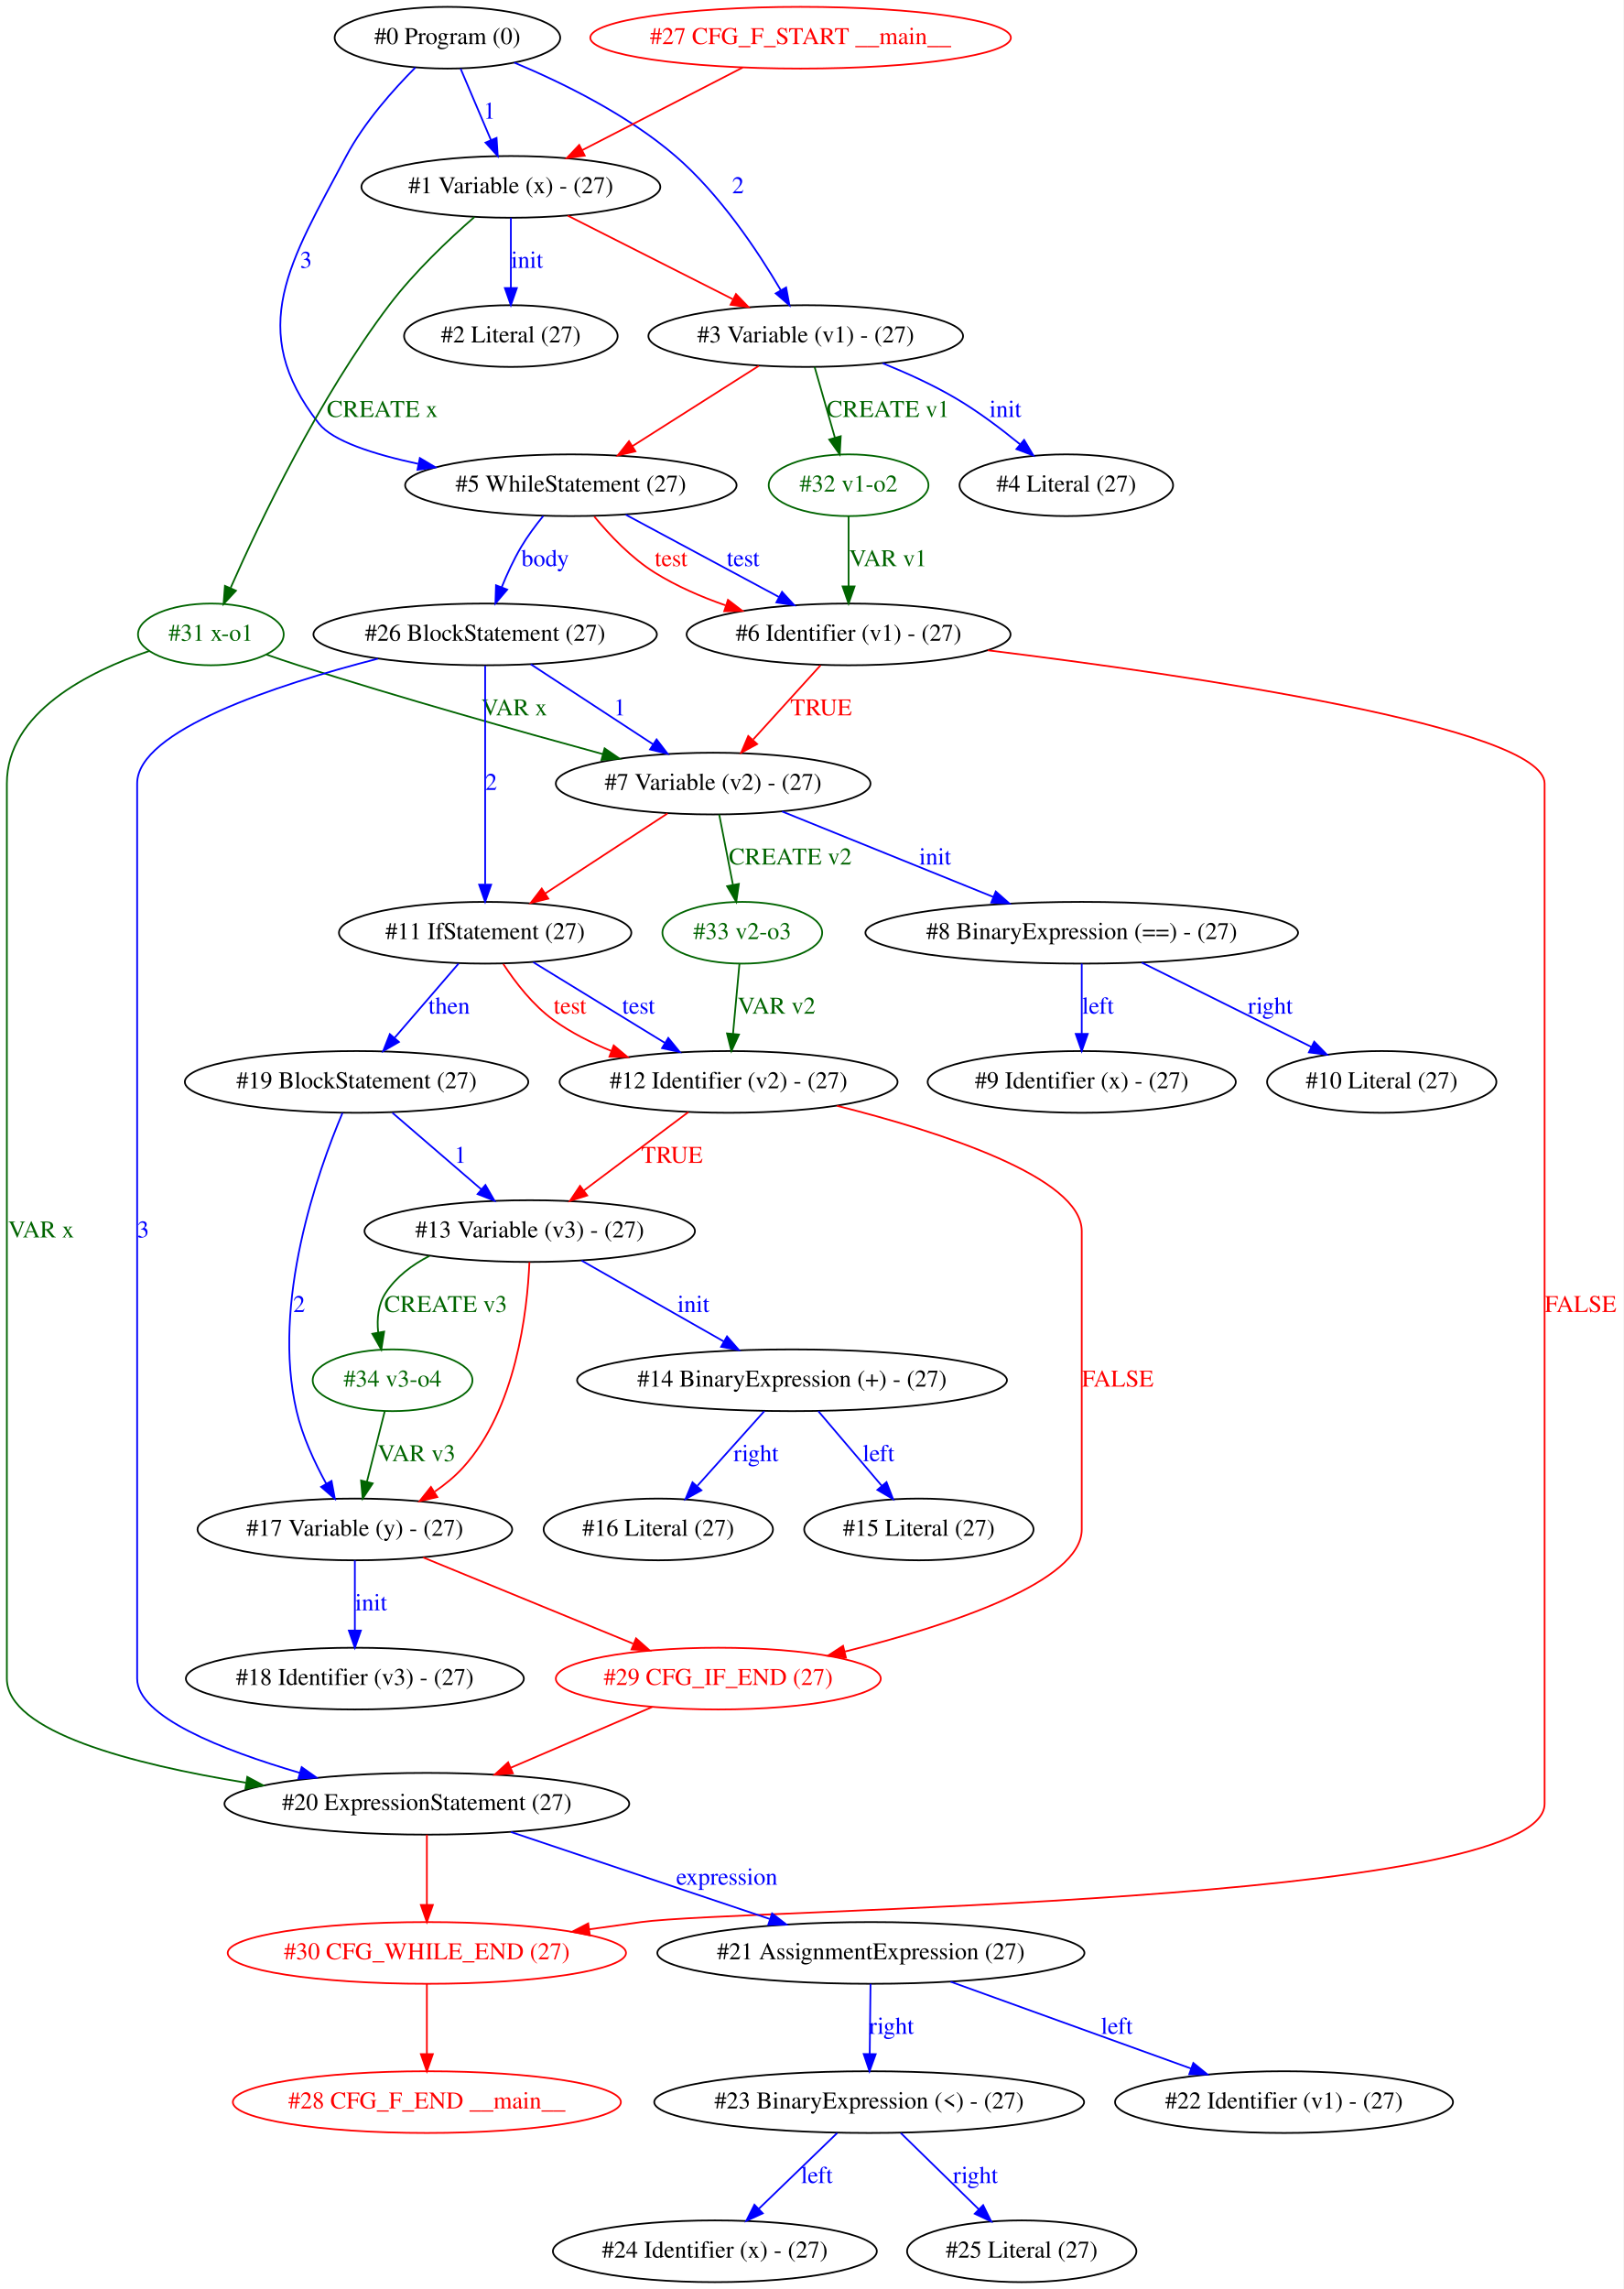
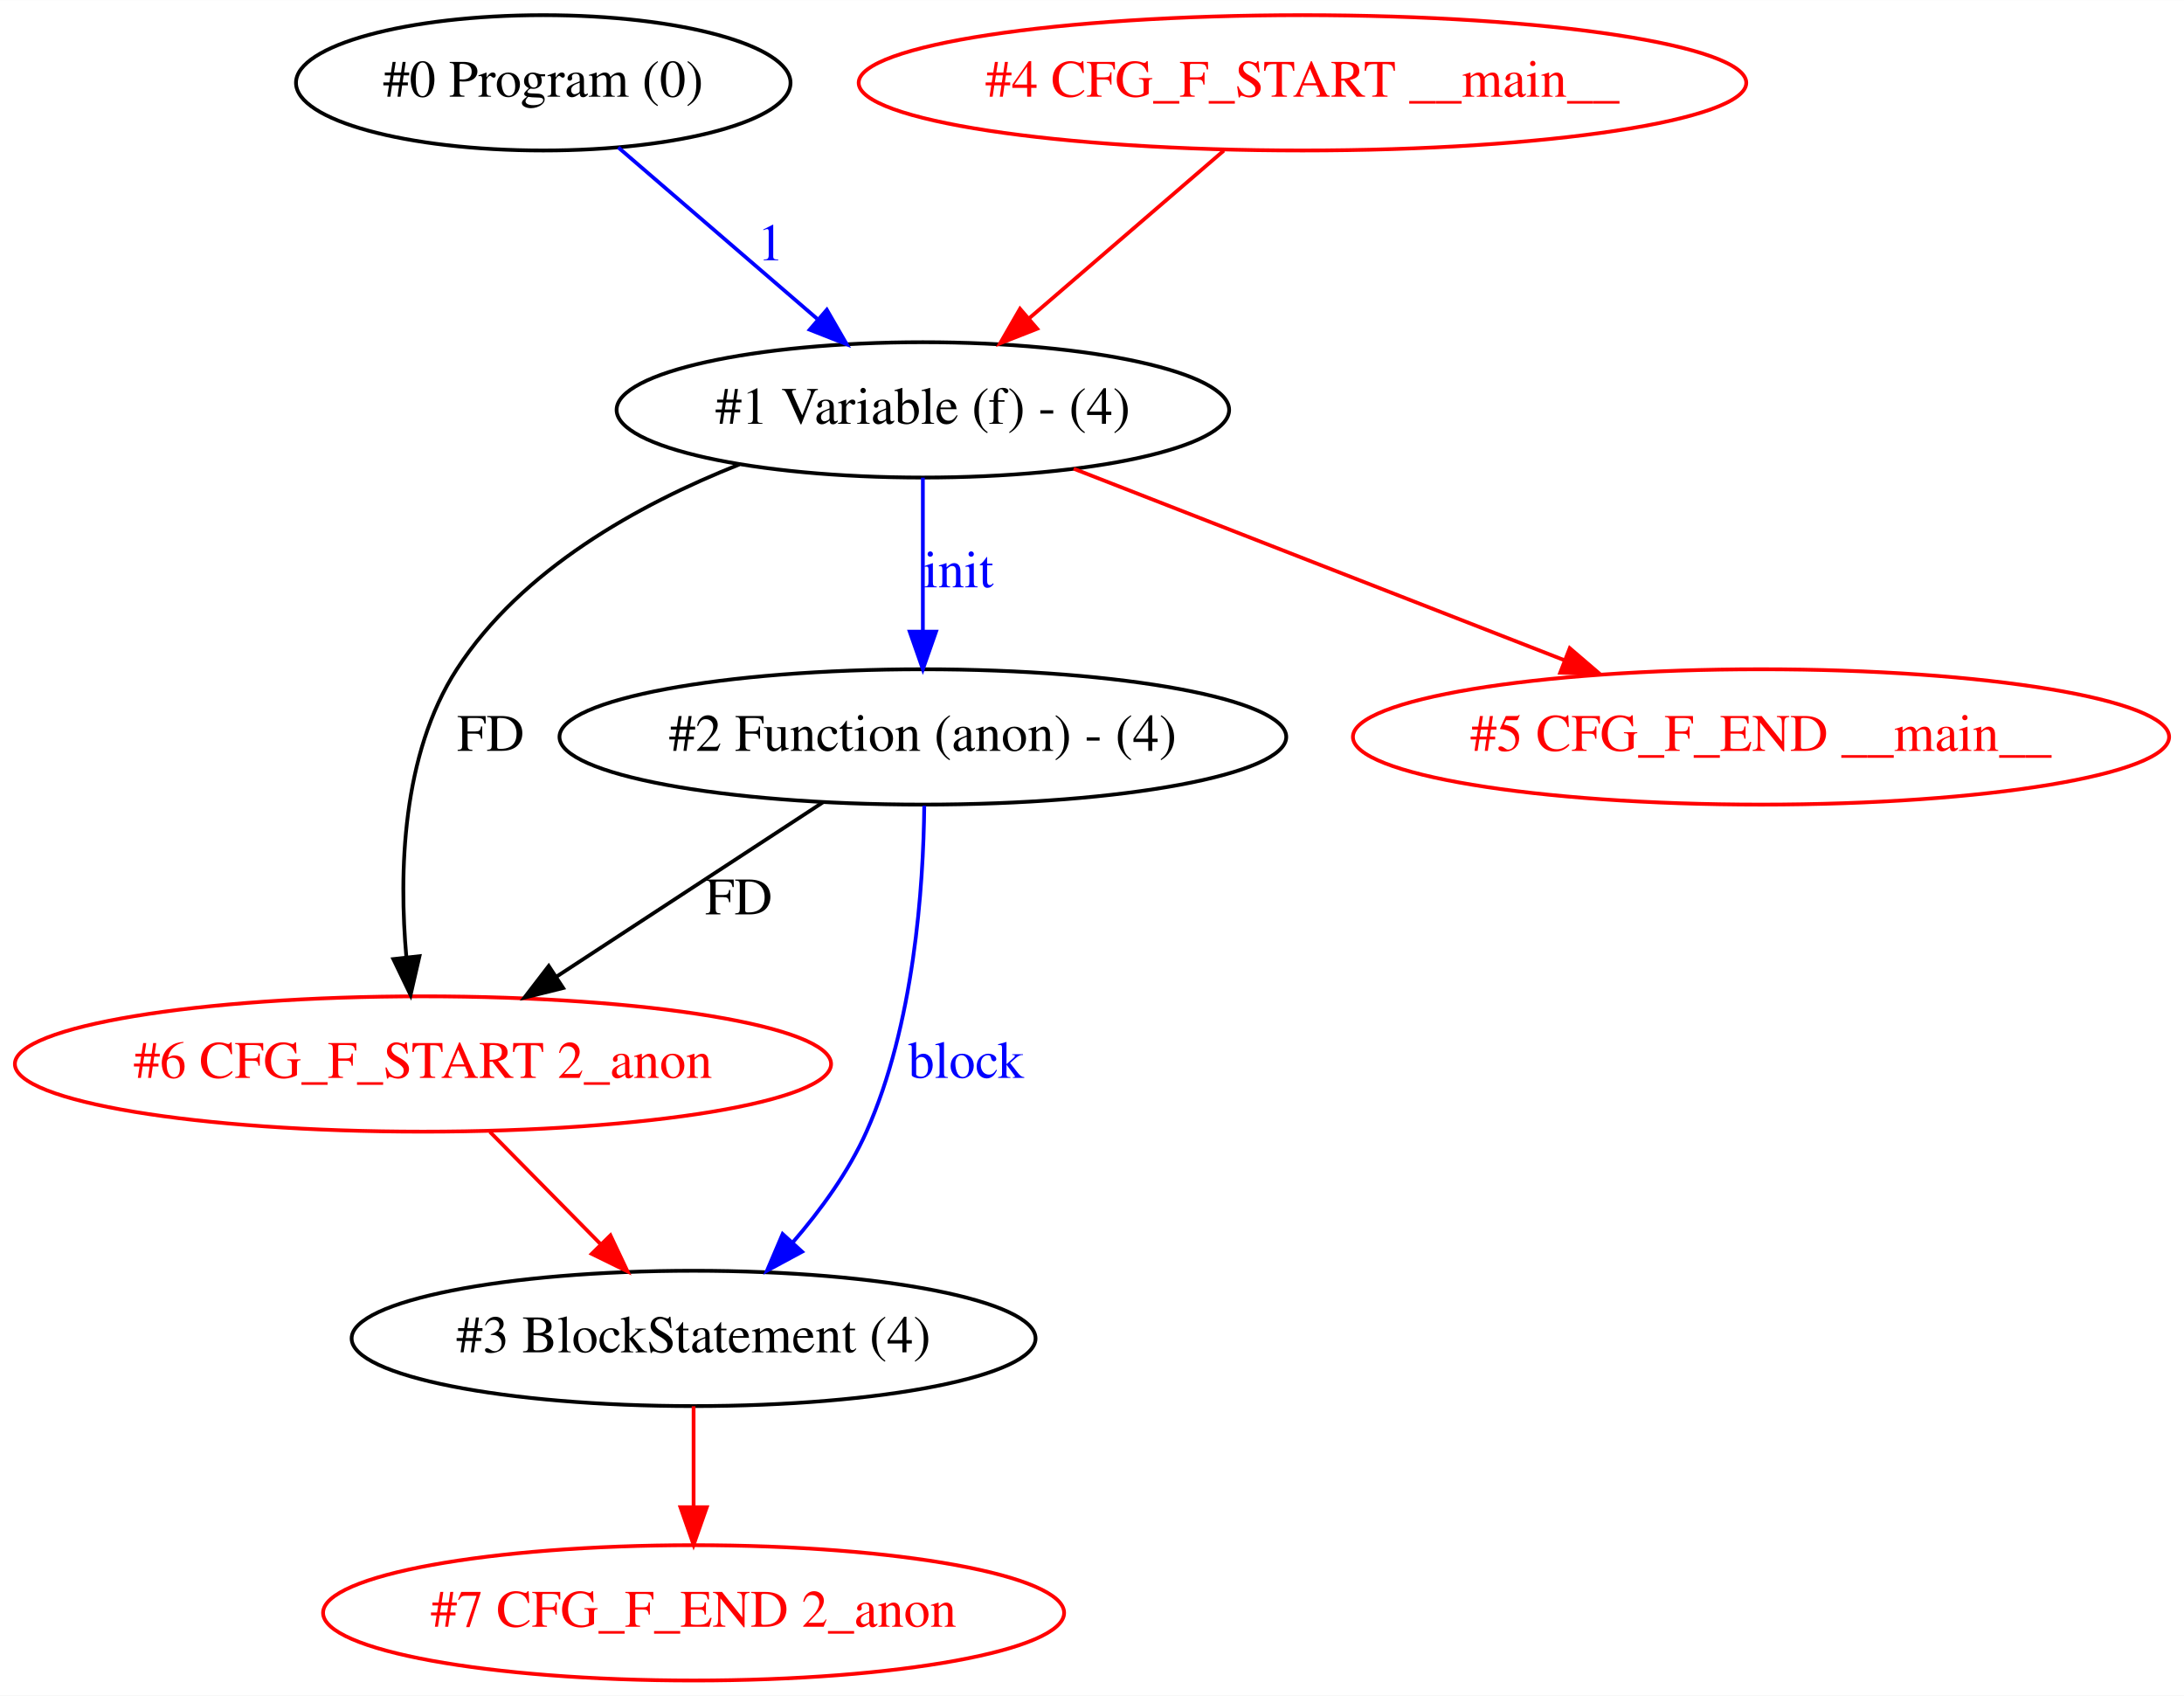
- <svg xmlns="http://www.w3.org/2000/svg" width="947pt" height="1335pt" viewBox="0.00 0.00 947.00 1335.00">
-   <g id="graph0" class="graph" transform="scale(1 1) rotate(0) translate(4 1331)">
-     <polygon fill="#ffffff" stroke="transparent" points="-4,4 -4,-1331 943,-1331 943,4 -4,4" />
+ <svg xmlns="http://www.w3.org/2000/svg" width="581pt" height="451pt" viewBox="0.00 0.00 581.08 451.00">
+   <g id="graph0" class="graph" transform="scale(1 1) rotate(0) translate(4 447)">
+     <polygon fill="#ffffff" stroke="transparent" points="-4,4 -4,-447 577.081,-447 577.081,4 -4,4" />
    <g id="node1" class="node">
-       <ellipse fill="none" stroke="#000000" cx="257" cy="-1309" rx="65.789" ry="18" />
-       <text text-anchor="middle" x="257" y="-1305.3" font-family="Times,serif" font-size="14.00" fill="#000000">#0 Program (0)</text>
+       <ellipse fill="none" stroke="#000000" cx="140.54" cy="-425" rx="65.789" ry="18" />
+       <text text-anchor="middle" x="140.54" y="-421.3" font-family="Times,serif" font-size="14.00" fill="#000000">#0 Program (0)</text>
    </g>
    <g id="node2" class="node">
-       <ellipse fill="none" stroke="#000000" cx="294" cy="-1222" rx="87.185" ry="18" />
-       <text text-anchor="middle" x="294" y="-1218.3" font-family="Times,serif" font-size="14.00" fill="#000000">#1 Variable (x) - (27)</text>
+       <ellipse fill="none" stroke="#000000" cx="241.54" cy="-338" rx="81.486" ry="18" />
+       <text text-anchor="middle" x="241.54" y="-334.3" font-family="Times,serif" font-size="14.00" fill="#000000">#1 Variable (f) - (4)</text>
    </g>
    <g id="edge1" class="edge">
-       <path fill="none" stroke="#0000ff" d="M264.666,-1290.974C269.776,-1278.958 276.589,-1262.94 282.362,-1249.365" />
-       <polygon fill="#0000ff" stroke="#0000ff" points="285.651,-1250.575 286.343,-1240.003 279.209,-1247.836 285.651,-1250.575" />
-       <text text-anchor="middle" x="281.5" y="-1261.8" font-family="Times,serif" font-size="14.00" fill="#0000ff">1</text>
+       <path fill="none" stroke="#0000ff" d="M160.495,-407.812C175.613,-394.789 196.581,-376.728 213.401,-362.239" />
+       <polygon fill="#0000ff" stroke="#0000ff" points="215.989,-364.629 221.282,-355.45 211.421,-359.325 215.989,-364.629" />
+       <text text-anchor="middle" x="201.04" y="-377.8" font-family="Times,serif" font-size="14.00" fill="#0000ff">1</text>
+     </g>
+     <g id="node4" class="node">
+       <ellipse fill="none" stroke="#ff0000" cx="108.54" cy="-164" rx="108.581" ry="18" />
+       <text text-anchor="middle" x="108.54" y="-160.3" font-family="Times,serif" font-size="14.00" fill="#ff0000">#6 CFG_F_START 2_anon</text>
+     </g>
+     <g id="edge5" class="edge">
+       <path fill="none" stroke="#000000" d="M192.701,-323.481C165.913,-312.861 134.737,-295.58 117.54,-269 102.869,-246.324 102.125,-214.885 104.125,-192.33" />
+       <polygon fill="#000000" stroke="#000000" points="107.608,-192.679 105.237,-182.352 100.651,-191.903 107.608,-192.679" />
+       <text text-anchor="middle" x="126.54" y="-247.3" font-family="Times,serif" font-size="14.00" fill="#000000">FD</text>
+     </g>
+     <g id="node6" class="node">
+       <ellipse fill="none" stroke="#000000" cx="241.54" cy="-251" rx="96.683" ry="18" />
+       <text text-anchor="middle" x="241.54" y="-247.3" font-family="Times,serif" font-size="14.00" fill="#000000">#2 Function (anon) - (4)</text>
+     </g>
+     <g id="edge4" class="edge">
+       <path fill="none" stroke="#0000ff" d="M241.54,-319.974C241.54,-308.192 241.54,-292.561 241.54,-279.158" />
+       <polygon fill="#0000ff" stroke="#0000ff" points="245.041,-279.003 241.54,-269.003 238.041,-279.003 245.041,-279.003" />
+       <text text-anchor="middle" x="251.04" y="-290.8" font-family="Times,serif" font-size="14.00" fill="#0000ff">init</text>
+     </g>
+     <g id="node7" class="node">
+       <ellipse fill="none" stroke="#ff0000" cx="464.54" cy="-251" rx="108.581" ry="18" />
+       <text text-anchor="middle" x="464.54" y="-247.3" font-family="Times,serif" font-size="14.00" fill="#ff0000">#5 CFG_F_END __main__</text>
+     </g>
+     <g id="edge6" class="edge">
+       <path fill="none" stroke="#ff0000" d="M281.666,-322.346C318.157,-308.109 372.244,-287.008 412.137,-271.445" />
+       <polygon fill="#ff0000" stroke="#ff0000" points="413.653,-274.61 421.697,-267.715 411.109,-268.089 413.653,-274.61" />
    </g>
    <g id="node3" class="node">
-       <ellipse fill="none" stroke="#000000" cx="466" cy="-1135" rx="91.784" ry="18" />
-       <text text-anchor="middle" x="466" y="-1131.3" font-family="Times,serif" font-size="14.00" fill="#000000">#3 Variable (v1) - (27)</text>
+       <ellipse fill="none" stroke="#ff0000" cx="342.54" cy="-425" rx="118.079" ry="18" />
+       <text text-anchor="middle" x="342.54" y="-421.3" font-family="Times,serif" font-size="14.00" fill="#ff0000">#4 CFG_F_START __main__</text>
    </g>
    <g id="edge2" class="edge">
-       <path fill="none" stroke="#0000ff" d="M295.989,-1294.485C324.161,-1282.709 362.022,-1264.117 390,-1240 415.917,-1217.66 437.858,-1184.816 451.403,-1161.827" />
-       <polygon fill="#0000ff" stroke="#0000ff" points="454.563,-1163.353 456.512,-1152.939 448.494,-1159.865 454.563,-1163.353" />
-       <text text-anchor="middle" x="426.5" y="-1218.3" font-family="Times,serif" font-size="14.00" fill="#0000ff">2</text>
+       <path fill="none" stroke="#ff0000" d="M321.613,-406.974C306.617,-394.056 286.25,-376.512 269.81,-362.351" />
+       <polygon fill="#ff0000" stroke="#ff0000" points="271.956,-359.58 262.095,-355.706 267.388,-364.884 271.956,-359.58" />
    </g>
-     <g id="node4" class="node">
-       <ellipse fill="none" stroke="#000000" cx="329" cy="-1048" rx="96.683" ry="18" />
-       <text text-anchor="middle" x="329" y="-1044.3" font-family="Times,serif" font-size="14.00" fill="#000000">#5 WhileStatement (27)</text>
+     <g id="node5" class="node">
+       <ellipse fill="none" stroke="#000000" cx="180.54" cy="-91" rx="90.984" ry="18" />
+       <text text-anchor="middle" x="180.54" y="-87.3" font-family="Times,serif" font-size="14.00" fill="#000000">#3 BlockStatement (4)</text>
    </g>
    <g id="edge3" class="edge">
-       <path fill="none" stroke="#0000ff" d="M238.301,-1291.614C225.281,-1278.556 208.443,-1259.617 198,-1240 165.249,-1178.477 138.976,-1138.832 182,-1084 190.018,-1073.781 213.769,-1066.086 239.904,-1060.489" />
-       <polygon fill="#0000ff" stroke="#0000ff" points="240.902,-1063.859 250.01,-1058.446 239.514,-1056.997 240.902,-1063.859" />
-       <text text-anchor="middle" x="174.5" y="-1174.8" font-family="Times,serif" font-size="14.00" fill="#0000ff">3</text>
+       <path fill="none" stroke="#ff0000" d="M126.338,-145.955C135.232,-136.938 146.136,-125.882 155.827,-116.057" />
+       <polygon fill="#ff0000" stroke="#ff0000" points="158.417,-118.415 162.947,-108.837 153.433,-113.499 158.417,-118.415" />
    </g>
-     <g id="edge6" class="edge">
-       <path fill="none" stroke="#ff0000" d="M327.163,-1205.226C354.558,-1191.369 393.632,-1171.605 423.351,-1156.572" />
-       <polygon fill="#ff0000" stroke="#ff0000" points="425.302,-1159.508 432.646,-1151.871 422.142,-1153.262 425.302,-1159.508" />
-     </g>
-     <g id="node6" class="node">
-       <ellipse fill="none" stroke="#000000" cx="294" cy="-1135" rx="62.289" ry="18" />
-       <text text-anchor="middle" x="294" y="-1131.3" font-family="Times,serif" font-size="14.00" fill="#000000">#2 Literal (27)</text>
-     </g>
-     <g id="edge5" class="edge">
-       <path fill="none" stroke="#0000ff" d="M294,-1203.974C294,-1192.192 294,-1176.561 294,-1163.158" />
-       <polygon fill="#0000ff" stroke="#0000ff" points="297.5,-1163.003 294,-1153.003 290.5,-1163.003 297.5,-1163.003" />
-       <text text-anchor="middle" x="303.5" y="-1174.8" font-family="Times,serif" font-size="14.00" fill="#0000ff">init</text>
-     </g>
-     <g id="node7" class="node">
-       <ellipse fill="none" stroke="#006400" cx="119" cy="-961" rx="42.494" ry="18" />
-       <text text-anchor="middle" x="119" y="-957.3" font-family="Times,serif" font-size="14.00" fill="#006400">#31 x-o1</text>
+     <g id="node8" class="node">
+       <ellipse fill="none" stroke="#ff0000" cx="180.54" cy="-18" rx="98.583" ry="18" />
+       <text text-anchor="middle" x="180.54" y="-14.3" font-family="Times,serif" font-size="14.00" fill="#ff0000">#7 CFG_F_END 2_anon</text>
    </g>
    <g id="edge7" class="edge">
-       <path fill="none" stroke="#006400" d="M272.746,-1204.435C257.682,-1191.292 237.63,-1172.322 223,-1153 182.143,-1099.037 147.689,-1026.953 130.58,-988.273" />
-       <polygon fill="#006400" stroke="#006400" points="133.626,-986.504 126.416,-978.741 127.212,-989.306 133.626,-986.504" />
-       <text text-anchor="middle" x="219" y="-1087.8" font-family="Times,serif" font-size="14.00" fill="#006400">CREATE x</text>
+       <path fill="none" stroke="#ff0000" d="M180.54,-72.955C180.54,-64.883 180.54,-55.176 180.54,-46.182" />
+       <polygon fill="#ff0000" stroke="#ff0000" points="184.041,-46.09 180.54,-36.09 177.041,-46.09 184.041,-46.09" />
    </g>
    <g id="edge9" class="edge">
-       <path fill="none" stroke="#ff0000" d="M438.605,-1117.603C417.418,-1104.149 387.904,-1085.406 364.84,-1070.76" />
-       <polygon fill="#ff0000" stroke="#ff0000" points="366.665,-1067.773 356.347,-1065.367 362.913,-1073.682 366.665,-1067.773" />
-     </g>
-     <g id="node8" class="node">
-       <ellipse fill="none" stroke="#000000" cx="618" cy="-1048" rx="62.289" ry="18" />
-       <text text-anchor="middle" x="618" y="-1044.3" font-family="Times,serif" font-size="14.00" fill="#000000">#4 Literal (27)</text>
+       <path fill="none" stroke="#000000" d="M214.946,-233.603C194.601,-220.295 166.349,-201.815 144.069,-187.241" />
+       <polygon fill="#000000" stroke="#000000" points="145.83,-184.21 135.545,-181.665 141.998,-190.068 145.83,-184.21" />
+       <text text-anchor="middle" x="192.54" y="-203.8" font-family="Times,serif" font-size="14.00" fill="#000000">FD</text>
    </g>
    <g id="edge8" class="edge">
-       <path fill="none" stroke="#0000ff" d="M510.933,-1119.129C524.804,-1113.518 539.875,-1106.67 553,-1099 566.254,-1091.255 579.787,-1081.072 591.048,-1071.844" />
-       <polygon fill="#0000ff" stroke="#0000ff" points="593.393,-1074.446 598.811,-1065.341 588.897,-1069.08 593.393,-1074.446" />
-       <text text-anchor="middle" x="582.5" y="-1087.8" font-family="Times,serif" font-size="14.00" fill="#0000ff">init</text>
-     </g>
-     <g id="node9" class="node">
-       <ellipse fill="none" stroke="#006400" cx="491" cy="-1048" rx="46.593" ry="18" />
-       <text text-anchor="middle" x="491" y="-1044.3" font-family="Times,serif" font-size="14.00" fill="#006400">#32 v1-o2</text>
-     </g>
-     <g id="edge10" class="edge">
-       <path fill="none" stroke="#006400" d="M471.18,-1116.974C474.599,-1105.075 479.146,-1089.251 483.023,-1075.761" />
-       <polygon fill="#006400" stroke="#006400" points="486.429,-1076.581 485.827,-1066.003 479.701,-1074.648 486.429,-1076.581" />
-       <text text-anchor="middle" x="514" y="-1087.8" font-family="Times,serif" font-size="14.00" fill="#006400">CREATE v1</text>
-     </g>
-     <g id="node10" class="node">
-       <ellipse fill="none" stroke="#000000" cx="491" cy="-961" rx="94.484" ry="18" />
-       <text text-anchor="middle" x="491" y="-957.3" font-family="Times,serif" font-size="14.00" fill="#000000">#6 Identifier (v1) - (27)</text>
-     </g>
-     <g id="edge11" class="edge">
-       <path fill="none" stroke="#0000ff" d="M361.006,-1030.812C386.605,-1017.064 422.662,-997.7 450.31,-982.852" />
-       <polygon fill="#0000ff" stroke="#0000ff" points="452.183,-985.819 459.337,-978.005 448.871,-979.652 452.183,-985.819" />
-       <text text-anchor="middle" x="429.5" y="-1000.8" font-family="Times,serif" font-size="14.00" fill="#0000ff">test</text>
-     </g>
-     <g id="edge13" class="edge">
-       <path fill="none" stroke="#ff0000" d="M342.668,-1029.725C351.644,-1018.858 364.241,-1005.567 378,-997 390.568,-989.174 404.991,-982.905 419.235,-977.934" />
-       <polygon fill="#ff0000" stroke="#ff0000" points="420.644,-981.155 429.043,-974.698 418.45,-974.508 420.644,-981.155" />
-       <text text-anchor="middle" x="387.5" y="-1000.8" font-family="Times,serif" font-size="14.00" fill="#ff0000">test</text>
-     </g>
-     <g id="node11" class="node">
-       <ellipse fill="none" stroke="#000000" cx="279" cy="-961" rx="100.182" ry="18" />
-       <text text-anchor="middle" x="279" y="-957.3" font-family="Times,serif" font-size="14.00" fill="#000000">#26 BlockStatement (27)</text>
-     </g>
-     <g id="edge12" class="edge">
-       <path fill="none" stroke="#0000ff" d="M312.873,-1030.061C308.355,-1024.511 303.679,-1018.216 300,-1012 295.68,-1004.699 291.834,-996.344 288.653,-988.538" />
-       <polygon fill="#0000ff" stroke="#0000ff" points="291.862,-987.131 284.993,-979.065 285.332,-989.654 291.862,-987.131" />
-       <text text-anchor="middle" x="314" y="-1000.8" font-family="Times,serif" font-size="14.00" fill="#0000ff">body</text>
-     </g>
-     <g id="node5" class="node">
-       <ellipse fill="none" stroke="#ff0000" cx="463" cy="-1309" rx="122.678" ry="18" />
-       <text text-anchor="middle" x="463" y="-1305.3" font-family="Times,serif" font-size="14.00" fill="#ff0000">#27 CFG_F_START __main__</text>
-     </g>
-     <g id="edge4" class="edge">
-       <path fill="none" stroke="#ff0000" d="M429.207,-1291.603C402.262,-1277.732 364.401,-1258.242 335.596,-1243.413" />
-       <polygon fill="#ff0000" stroke="#ff0000" points="337.079,-1240.241 326.587,-1238.775 333.875,-1246.464 337.079,-1240.241" />
-     </g>
-     <g id="node12" class="node">
-       <ellipse fill="none" stroke="#000000" cx="412" cy="-874" rx="91.784" ry="18" />
-       <text text-anchor="middle" x="412" y="-870.3" font-family="Times,serif" font-size="14.00" fill="#000000">#7 Variable (v2) - (27)</text>
-     </g>
-     <g id="edge14" class="edge">
-       <path fill="none" stroke="#006400" d="M151.274,-949.272C157.467,-947.118 163.917,-944.939 170,-943 229.777,-923.949 298.641,-904.559 347.586,-891.205" />
-       <polygon fill="#006400" stroke="#006400" points="348.679,-894.535 357.409,-888.533 346.841,-887.781 348.679,-894.535" />
-       <text text-anchor="middle" x="296" y="-913.8" font-family="Times,serif" font-size="14.00" fill="#006400">VAR x</text>
-     </g>
-     <g id="node13" class="node">
-       <ellipse fill="none" stroke="#000000" cx="245" cy="-279" rx="118.079" ry="18" />
-       <text text-anchor="middle" x="245" y="-275.3" font-family="Times,serif" font-size="14.00" fill="#000000">#20 ExpressionStatement (27)</text>
-     </g>
-     <g id="edge15" class="edge">
-       <path fill="none" stroke="#006400" d="M82.973,-951.304C47.948,-939.433 0,-915.587 0,-874 0,-874 0,-874 0,-352 0,-320.972 73.087,-302.06 139.423,-291.286" />
-       <polygon fill="#006400" stroke="#006400" points="140.24,-294.701 149.575,-289.691 139.153,-287.786 140.24,-294.701" />
-       <text text-anchor="middle" x="20" y="-609.3" font-family="Times,serif" font-size="14.00" fill="#006400">VAR x</text>
-     </g>
-     <g id="edge16" class="edge">
-       <path fill="none" stroke="#006400" d="M491,-1029.974C491,-1018.192 491,-1002.561 491,-989.158" />
-       <polygon fill="#006400" stroke="#006400" points="494.5,-989.003 491,-979.003 487.5,-989.003 494.5,-989.003" />
-       <text text-anchor="middle" x="514" y="-1000.8" font-family="Times,serif" font-size="14.00" fill="#006400">VAR v1</text>
-     </g>
-     <g id="edge17" class="edge">
-       <path fill="none" stroke="#ff0000" d="M474.631,-942.973C463.297,-930.492 448.04,-913.69 435.423,-899.794" />
-       <polygon fill="#ff0000" stroke="#ff0000" points="437.661,-897.054 428.348,-892.003 432.479,-901.76 437.661,-897.054" />
-       <text text-anchor="middle" x="475" y="-913.8" font-family="Times,serif" font-size="14.00" fill="#ff0000">TRUE</text>
-     </g>
-     <g id="node14" class="node">
-       <ellipse fill="none" stroke="#ff0000" cx="245" cy="-192" rx="116.18" ry="18" />
-       <text text-anchor="middle" x="245" y="-188.3" font-family="Times,serif" font-size="14.00" fill="#ff0000">#30 CFG_WHILE_END (27)</text>
-     </g>
-     <g id="edge18" class="edge">
-       <path fill="none" stroke="#ff0000" d="M572.184,-951.737C690.665,-937.1 897,-906.889 897,-874 897,-874 897,-874 897,-279 897,-219.945 428.505,-218.042 370,-210 360.226,-208.656 350.025,-207.229 339.85,-205.789" />
-       <polygon fill="#ff0000" stroke="#ff0000" points="340.094,-202.288 329.701,-204.347 339.109,-209.219 340.094,-202.288" />
-       <text text-anchor="middle" x="918" y="-565.8" font-family="Times,serif" font-size="14.00" fill="#ff0000">FALSE</text>
-     </g>
-     <g id="edge19" class="edge">
-       <path fill="none" stroke="#0000ff" d="M305.595,-943.603C326.073,-930.208 354.563,-911.571 376.91,-896.954" />
-       <polygon fill="#0000ff" stroke="#0000ff" points="378.999,-899.77 385.451,-891.366 375.167,-893.912 378.999,-899.77" />
-       <text text-anchor="middle" x="357.5" y="-913.8" font-family="Times,serif" font-size="14.00" fill="#0000ff">1</text>
-     </g>
-     <g id="edge21" class="edge">
-       <path fill="none" stroke="#0000ff" d="M216.437,-946.844C156.791,-931.483 76,-904.962 76,-874 76,-874 76,-874 76,-352 76,-329.892 125.358,-310.359 170.725,-297.075" />
-       <polygon fill="#0000ff" stroke="#0000ff" points="171.969,-300.36 180.626,-294.253 170.05,-293.628 171.969,-300.36" />
-       <text text-anchor="middle" x="79.5" y="-609.3" font-family="Times,serif" font-size="14.00" fill="#0000ff">3</text>
-     </g>
-     <g id="node15" class="node">
-       <ellipse fill="none" stroke="#000000" cx="279" cy="-787" rx="85.285" ry="18" />
-       <text text-anchor="middle" x="279" y="-783.3" font-family="Times,serif" font-size="14.00" fill="#000000">#11 IfStatement (27)</text>
-     </g>
-     <g id="edge20" class="edge">
-       <path fill="none" stroke="#0000ff" d="M279,-942.708C279,-912.344 279,-851.323 279,-815.346" />
-       <polygon fill="#0000ff" stroke="#0000ff" points="282.5,-815.047 279,-805.047 275.5,-815.047 282.5,-815.047" />
-       <text text-anchor="middle" x="282.5" y="-870.3" font-family="Times,serif" font-size="14.00" fill="#0000ff">2</text>
-     </g>
-     <g id="edge23" class="edge">
-       <path fill="none" stroke="#ff0000" d="M385.405,-856.603C364.927,-843.208 336.437,-824.571 314.09,-809.954" />
-       <polygon fill="#ff0000" stroke="#ff0000" points="315.833,-806.912 305.549,-804.366 312.001,-812.77 315.833,-806.912" />
-     </g>
-     <g id="node16" class="node">
-       <ellipse fill="none" stroke="#000000" cx="627" cy="-787" rx="126.178" ry="18" />
-       <text text-anchor="middle" x="627" y="-783.3" font-family="Times,serif" font-size="14.00" fill="#000000">#8 BinaryExpression (==) - (27)</text>
-     </g>
-     <g id="edge22" class="edge">
-       <path fill="none" stroke="#0000ff" d="M452.188,-857.738C487.034,-843.638 537.669,-823.148 575.485,-807.846" />
-       <polygon fill="#0000ff" stroke="#0000ff" points="576.848,-811.07 584.805,-804.074 574.222,-804.581 576.848,-811.07" />
-       <text text-anchor="middle" x="541.5" y="-826.8" font-family="Times,serif" font-size="14.00" fill="#0000ff">init</text>
-     </g>
-     <g id="node17" class="node">
-       <ellipse fill="none" stroke="#006400" cx="429" cy="-787" rx="46.593" ry="18" />
-       <text text-anchor="middle" x="429" y="-783.3" font-family="Times,serif" font-size="14.00" fill="#006400">#33 v2-o3</text>
-     </g>
-     <g id="edge24" class="edge">
-       <path fill="none" stroke="#006400" d="M415.522,-855.973C417.825,-844.192 420.879,-828.561 423.498,-815.158" />
-       <polygon fill="#006400" stroke="#006400" points="426.999,-815.489 425.482,-805.003 420.129,-814.146 426.999,-815.489" />
-       <text text-anchor="middle" x="457" y="-826.8" font-family="Times,serif" font-size="14.00" fill="#006400">CREATE v2</text>
-     </g>
-     <g id="edge26" class="edge">
-       <path fill="none" stroke="#ff0000" d="M245,-260.974C245,-249.192 245,-233.561 245,-220.158" />
-       <polygon fill="#ff0000" stroke="#ff0000" points="248.5,-220.003 245,-210.003 241.5,-220.003 248.5,-220.003" />
-     </g>
-     <g id="node18" class="node">
-       <ellipse fill="none" stroke="#000000" cx="504" cy="-192" rx="124.578" ry="18" />
-       <text text-anchor="middle" x="504" y="-188.3" font-family="Times,serif" font-size="14.00" fill="#000000">#21 AssignmentExpression (27)</text>
-     </g>
-     <g id="edge25" class="edge">
-       <path fill="none" stroke="#0000ff" d="M294.02,-262.534C336.922,-248.123 399.347,-227.154 444.981,-211.825" />
-       <polygon fill="#0000ff" stroke="#0000ff" points="446.375,-215.049 454.74,-208.547 444.146,-208.413 446.375,-215.049" />
-       <text text-anchor="middle" x="420" y="-231.8" font-family="Times,serif" font-size="14.00" fill="#0000ff">expression</text>
-     </g>
-     <g id="node19" class="node">
-       <ellipse fill="none" stroke="#ff0000" cx="245" cy="-105" rx="113.18" ry="18" />
-       <text text-anchor="middle" x="245" y="-101.3" font-family="Times,serif" font-size="14.00" fill="#ff0000">#28 CFG_F_END __main__</text>
-     </g>
-     <g id="edge27" class="edge">
-       <path fill="none" stroke="#ff0000" d="M245,-173.974C245,-162.192 245,-146.561 245,-133.158" />
-       <polygon fill="#ff0000" stroke="#ff0000" points="248.5,-133.003 245,-123.003 241.5,-133.003 248.5,-133.003" />
-     </g>
-     <g id="node20" class="node">
-       <ellipse fill="none" stroke="#000000" cx="421" cy="-700" rx="98.583" ry="18" />
-       <text text-anchor="middle" x="421" y="-696.3" font-family="Times,serif" font-size="14.00" fill="#000000">#12 Identifier (v2) - (27)</text>
-     </g>
-     <g id="edge28" class="edge">
-       <path fill="none" stroke="#0000ff" d="M307.055,-769.812C328.986,-756.375 359.673,-737.573 383.677,-722.867" />
-       <polygon fill="#0000ff" stroke="#0000ff" points="385.819,-725.659 392.518,-717.451 382.162,-719.69 385.819,-725.659" />
-       <text text-anchor="middle" x="368.5" y="-739.8" font-family="Times,serif" font-size="14.00" fill="#0000ff">test</text>
-     </g>
-     <g id="edge30" class="edge">
-       <path fill="none" stroke="#ff0000" d="M289.569,-768.791C296.675,-757.949 306.933,-744.66 319,-736 329.112,-728.743 340.826,-722.83 352.633,-718.052" />
-       <polygon fill="#ff0000" stroke="#ff0000" points="353.988,-721.282 362.094,-714.46 351.503,-714.738 353.988,-721.282" />
-       <text text-anchor="middle" x="328.5" y="-739.8" font-family="Times,serif" font-size="14.00" fill="#ff0000">test</text>
-     </g>
-     <g id="node21" class="node">
-       <ellipse fill="none" stroke="#000000" cx="204" cy="-700" rx="100.182" ry="18" />
-       <text text-anchor="middle" x="204" y="-696.3" font-family="Times,serif" font-size="14.00" fill="#000000">#19 BlockStatement (27)</text>
-     </g>
-     <g id="edge29" class="edge">
-       <path fill="none" stroke="#0000ff" d="M263.46,-768.973C252.7,-756.492 238.215,-739.69 226.237,-725.794" />
-       <polygon fill="#0000ff" stroke="#0000ff" points="228.701,-723.292 219.52,-718.003 223.399,-727.863 228.701,-723.292" />
-       <text text-anchor="middle" x="258" y="-739.8" font-family="Times,serif" font-size="14.00" fill="#0000ff">then</text>
-     </g>
-     <g id="node22" class="node">
-       <ellipse fill="none" stroke="#000000" cx="627" cy="-700" rx="89.885" ry="18" />
-       <text text-anchor="middle" x="627" y="-696.3" font-family="Times,serif" font-size="14.00" fill="#000000">#9 Identifier (x) - (27)</text>
-     </g>
-     <g id="edge31" class="edge">
-       <path fill="none" stroke="#0000ff" d="M627,-768.973C627,-757.192 627,-741.561 627,-728.158" />
-       <polygon fill="#0000ff" stroke="#0000ff" points="630.5,-728.003 627,-718.003 623.5,-728.003 630.5,-728.003" />
-       <text text-anchor="middle" x="636.5" y="-739.8" font-family="Times,serif" font-size="14.00" fill="#0000ff">left</text>
-     </g>
-     <g id="node23" class="node">
-       <ellipse fill="none" stroke="#000000" cx="802" cy="-700" rx="66.888" ry="18" />
-       <text text-anchor="middle" x="802" y="-696.3" font-family="Times,serif" font-size="14.00" fill="#000000">#10 Literal (27)</text>
-     </g>
-     <g id="edge32" class="edge">
-       <path fill="none" stroke="#0000ff" d="M661.993,-769.603C690.558,-755.403 730.969,-735.312 761.038,-720.364" />
-       <polygon fill="#0000ff" stroke="#0000ff" points="762.617,-723.488 770.014,-715.902 759.501,-717.219 762.617,-723.488" />
-       <text text-anchor="middle" x="737" y="-739.8" font-family="Times,serif" font-size="14.00" fill="#0000ff">right</text>
-     </g>
-     <g id="edge33" class="edge">
-       <path fill="none" stroke="#006400" d="M427.342,-768.973C426.259,-757.192 424.822,-741.561 423.589,-728.158" />
-       <polygon fill="#006400" stroke="#006400" points="427.057,-727.641 422.656,-718.003 420.086,-728.282 427.057,-727.641" />
-       <text text-anchor="middle" x="449" y="-739.8" font-family="Times,serif" font-size="14.00" fill="#006400">VAR v2</text>
-     </g>
-     <g id="node24" class="node">
-       <ellipse fill="none" stroke="#000000" cx="745" cy="-105" rx="98.583" ry="18" />
-       <text text-anchor="middle" x="745" y="-101.3" font-family="Times,serif" font-size="14.00" fill="#000000">#22 Identifier (v1) - (27)</text>
-     </g>
-     <g id="edge34" class="edge">
-       <path fill="none" stroke="#0000ff" d="M550.467,-175.226C590.567,-160.75 648.524,-139.828 690.742,-124.587" />
-       <polygon fill="#0000ff" stroke="#0000ff" points="692.087,-127.822 700.305,-121.135 689.711,-121.238 692.087,-127.822" />
-       <text text-anchor="middle" x="647.5" y="-144.8" font-family="Times,serif" font-size="14.00" fill="#0000ff">left</text>
-     </g>
-     <g id="node25" class="node">
-       <ellipse fill="none" stroke="#000000" cx="503" cy="-105" rx="125.378" ry="18" />
-       <text text-anchor="middle" x="503" y="-101.3" font-family="Times,serif" font-size="14.00" fill="#000000">#23 BinaryExpression (&lt;) - (27)</text>
-     </g>
-     <g id="edge35" class="edge">
-       <path fill="none" stroke="#0000ff" d="M503.793,-173.974C503.657,-162.192 503.478,-146.561 503.324,-133.158" />
-       <polygon fill="#0000ff" stroke="#0000ff" points="506.822,-132.962 503.207,-123.003 499.822,-133.043 506.822,-132.962" />
-       <text text-anchor="middle" x="516" y="-144.8" font-family="Times,serif" font-size="14.00" fill="#0000ff">right</text>
-     </g>
-     <g id="node26" class="node">
-       <ellipse fill="none" stroke="#000000" cx="305" cy="-613" rx="96.383" ry="18" />
-       <text text-anchor="middle" x="305" y="-609.3" font-family="Times,serif" font-size="14.00" fill="#000000">#13 Variable (v3) - (27)</text>
-     </g>
-     <g id="edge36" class="edge">
-       <path fill="none" stroke="#ff0000" d="M397.526,-682.394C379.995,-669.246 355.847,-651.135 336.616,-636.712" />
-       <polygon fill="#ff0000" stroke="#ff0000" points="338.539,-633.78 328.439,-630.58 334.339,-639.38 338.539,-633.78" />
-       <text text-anchor="middle" x="388" y="-652.8" font-family="Times,serif" font-size="14.00" fill="#ff0000">TRUE</text>
-     </g>
-     <g id="node27" class="node">
-       <ellipse fill="none" stroke="#ff0000" cx="415" cy="-352" rx="94.783" ry="18" />
-       <text text-anchor="middle" x="415" y="-348.3" font-family="Times,serif" font-size="14.00" fill="#ff0000">#29 CFG_IF_END (27)</text>
-     </g>
-     <g id="edge37" class="edge">
-       <path fill="none" stroke="#ff0000" d="M484.207,-686.073C544.761,-670.851 627,-644.398 627,-613 627,-613 627,-613 627,-439 627,-408.333 550.115,-383.05 488.948,-367.789" />
-       <polygon fill="#ff0000" stroke="#ff0000" points="489.439,-364.306 478.894,-365.334 487.779,-371.106 489.439,-364.306" />
-       <text text-anchor="middle" x="648" y="-522.3" font-family="Times,serif" font-size="14.00" fill="#ff0000">FALSE</text>
-     </g>
-     <g id="edge38" class="edge">
-       <path fill="none" stroke="#0000ff" d="M224.927,-681.973C239.923,-669.056 260.291,-651.512 276.731,-637.351" />
-       <polygon fill="#0000ff" stroke="#0000ff" points="279.153,-639.884 284.445,-630.706 274.584,-634.58 279.153,-639.884" />
-       <text text-anchor="middle" x="264.5" y="-652.8" font-family="Times,serif" font-size="14.00" fill="#0000ff">1</text>
-     </g>
-     <g id="node28" class="node">
-       <ellipse fill="none" stroke="#000000" cx="203" cy="-439" rx="91.784" ry="18" />
-       <text text-anchor="middle" x="203" y="-435.3" font-family="Times,serif" font-size="14.00" fill="#000000">#17 Variable (y) - (27)</text>
-     </g>
-     <g id="edge39" class="edge">
-       <path fill="none" stroke="#0000ff" d="M195.763,-681.88C181.306,-647.679 154.238,-571.358 169,-508 172.429,-493.283 179.47,-478.095 186.259,-465.728" />
-       <polygon fill="#0000ff" stroke="#0000ff" points="189.398,-467.291 191.338,-456.875 183.326,-463.807 189.398,-467.291" />
-       <text text-anchor="middle" x="170.5" y="-565.8" font-family="Times,serif" font-size="14.00" fill="#0000ff">2</text>
-     </g>
-     <g id="node29" class="node">
-       <ellipse fill="none" stroke="#000000" cx="413" cy="-18" rx="94.484" ry="18" />
-       <text text-anchor="middle" x="413" y="-14.3" font-family="Times,serif" font-size="14.00" fill="#000000">#24 Identifier (x) - (27)</text>
-     </g>
-     <g id="edge40" class="edge">
-       <path fill="none" stroke="#0000ff" d="M484.352,-86.974C471.111,-74.174 453.17,-56.831 438.591,-42.738" />
-       <polygon fill="#0000ff" stroke="#0000ff" points="440.939,-40.139 431.316,-35.706 436.074,-45.172 440.939,-40.139" />
-       <text text-anchor="middle" x="472.5" y="-57.8" font-family="Times,serif" font-size="14.00" fill="#0000ff">left</text>
-     </g>
-     <g id="node30" class="node">
-       <ellipse fill="none" stroke="#000000" cx="592" cy="-18" rx="66.888" ry="18" />
-       <text text-anchor="middle" x="592" y="-14.3" font-family="Times,serif" font-size="14.00" fill="#000000">#25 Literal (27)</text>
-     </g>
-     <g id="edge41" class="edge">
-       <path fill="none" stroke="#0000ff" d="M521.441,-86.974C534.622,-74.089 552.512,-56.601 566.98,-42.458" />
-       <polygon fill="#0000ff" stroke="#0000ff" points="569.486,-44.903 574.19,-35.41 564.592,-39.897 569.486,-44.903" />
-       <text text-anchor="middle" x="565" y="-57.8" font-family="Times,serif" font-size="14.00" fill="#0000ff">right</text>
-     </g>
-     <g id="edge43" class="edge">
-       <path fill="none" stroke="#ff0000" d="M304.824,-594.898C303.578,-565.949 297.028,-509.04 266,-475 261.268,-469.808 255.607,-465.17 249.649,-461.091" />
-       <polygon fill="#ff0000" stroke="#ff0000" points="251.106,-457.873 240.777,-455.514 247.381,-463.799 251.106,-457.873" />
-     </g>
-     <g id="node31" class="node">
-       <ellipse fill="none" stroke="#000000" cx="458" cy="-526" rx="125.378" ry="18" />
-       <text text-anchor="middle" x="458" y="-522.3" font-family="Times,serif" font-size="14.00" fill="#000000">#14 BinaryExpression (+) - (27)</text>
-     </g>
-     <g id="edge42" class="edge">
-       <path fill="none" stroke="#0000ff" d="M335.228,-595.812C358.988,-582.301 392.288,-563.366 418.213,-548.624" />
-       <polygon fill="#0000ff" stroke="#0000ff" points="420.085,-551.586 427.048,-543.6 416.625,-545.501 420.085,-551.586" />
-       <text text-anchor="middle" x="400.5" y="-565.8" font-family="Times,serif" font-size="14.00" fill="#0000ff">init</text>
-     </g>
-     <g id="node32" class="node">
-       <ellipse fill="none" stroke="#006400" cx="225" cy="-526" rx="46.593" ry="18" />
-       <text text-anchor="middle" x="225" y="-522.3" font-family="Times,serif" font-size="14.00" fill="#006400">#34 v3-o4</text>
-     </g>
-     <g id="edge44" class="edge">
-       <path fill="none" stroke="#006400" d="M246.515,-598.505C236.424,-593.361 227.201,-586.404 221,-577 216.581,-570.298 215.781,-561.971 216.595,-554.001" />
-       <polygon fill="#006400" stroke="#006400" points="220.087,-554.361 218.428,-543.897 213.2,-553.112 220.087,-554.361" />
-       <text text-anchor="middle" x="256" y="-565.8" font-family="Times,serif" font-size="14.00" fill="#006400">CREATE v3</text>
-     </g>
-     <g id="edge45" class="edge">
-       <path fill="none" stroke="#ff0000" d="M376.424,-335.435C351.995,-324.945 320.185,-311.285 293.98,-300.033" />
-       <polygon fill="#ff0000" stroke="#ff0000" points="295.172,-296.736 284.603,-296.006 292.41,-303.168 295.172,-296.736" />
-     </g>
-     <g id="edge47" class="edge">
-       <path fill="none" stroke="#ff0000" d="M242.876,-422.636C277.558,-408.403 327.967,-387.716 365.276,-372.406" />
-       <polygon fill="#ff0000" stroke="#ff0000" points="367.021,-375.473 374.943,-368.438 364.363,-368.997 367.021,-375.473" />
-     </g>
-     <g id="node33" class="node">
-       <ellipse fill="none" stroke="#000000" cx="203" cy="-352" rx="98.583" ry="18" />
-       <text text-anchor="middle" x="203" y="-348.3" font-family="Times,serif" font-size="14.00" fill="#000000">#18 Identifier (v3) - (27)</text>
-     </g>
-     <g id="edge46" class="edge">
-       <path fill="none" stroke="#0000ff" d="M203,-420.974C203,-409.192 203,-393.561 203,-380.158" />
-       <polygon fill="#0000ff" stroke="#0000ff" points="206.5,-380.003 203,-370.003 199.5,-380.003 206.5,-380.003" />
-       <text text-anchor="middle" x="212.5" y="-391.8" font-family="Times,serif" font-size="14.00" fill="#0000ff">init</text>
-     </g>
-     <g id="node34" class="node">
-       <ellipse fill="none" stroke="#000000" cx="532" cy="-439" rx="66.888" ry="18" />
-       <text text-anchor="middle" x="532" y="-435.3" font-family="Times,serif" font-size="14.00" fill="#000000">#15 Literal (27)</text>
-     </g>
-     <g id="edge48" class="edge">
-       <path fill="none" stroke="#0000ff" d="M473.333,-507.974C484.02,-495.409 498.432,-478.466 510.296,-464.517" />
-       <polygon fill="#0000ff" stroke="#0000ff" points="513.127,-466.591 516.94,-456.706 507.795,-462.055 513.127,-466.591" />
-       <text text-anchor="middle" x="508.5" y="-478.8" font-family="Times,serif" font-size="14.00" fill="#0000ff">left</text>
-     </g>
-     <g id="node35" class="node">
-       <ellipse fill="none" stroke="#000000" cx="380" cy="-439" rx="66.888" ry="18" />
-       <text text-anchor="middle" x="380" y="-435.3" font-family="Times,serif" font-size="14.00" fill="#000000">#16 Literal (27)</text>
-     </g>
-     <g id="edge49" class="edge">
-       <path fill="none" stroke="#0000ff" d="M441.838,-507.974C430.573,-495.409 415.383,-478.466 402.877,-464.517" />
-       <polygon fill="#0000ff" stroke="#0000ff" points="405.156,-461.815 395.874,-456.706 399.943,-466.488 405.156,-461.815" />
-       <text text-anchor="middle" x="437" y="-478.8" font-family="Times,serif" font-size="14.00" fill="#0000ff">right</text>
-     </g>
-     <g id="edge50" class="edge">
-       <path fill="none" stroke="#006400" d="M220.442,-507.974C217.433,-496.075 213.431,-480.251 210.02,-466.761" />
-       <polygon fill="#006400" stroke="#006400" points="213.397,-465.84 207.553,-457.003 206.611,-467.556 213.397,-465.84" />
-       <text text-anchor="middle" x="239" y="-478.8" font-family="Times,serif" font-size="14.00" fill="#006400">VAR v3</text>
+       <path fill="none" stroke="#0000ff" d="M241.91,-232.711C241.687,-211.08 239.208,-174.425 226.54,-146 221.808,-135.38 214.405,-125.187 206.91,-116.524" />
+       <polygon fill="#0000ff" stroke="#0000ff" points="209.4,-114.061 200.075,-109.03 204.228,-118.777 209.4,-114.061" />
+       <text text-anchor="middle" x="253.04" y="-160.3" font-family="Times,serif" font-size="14.00" fill="#0000ff">block</text>
    </g>
  </g>
</svg>
